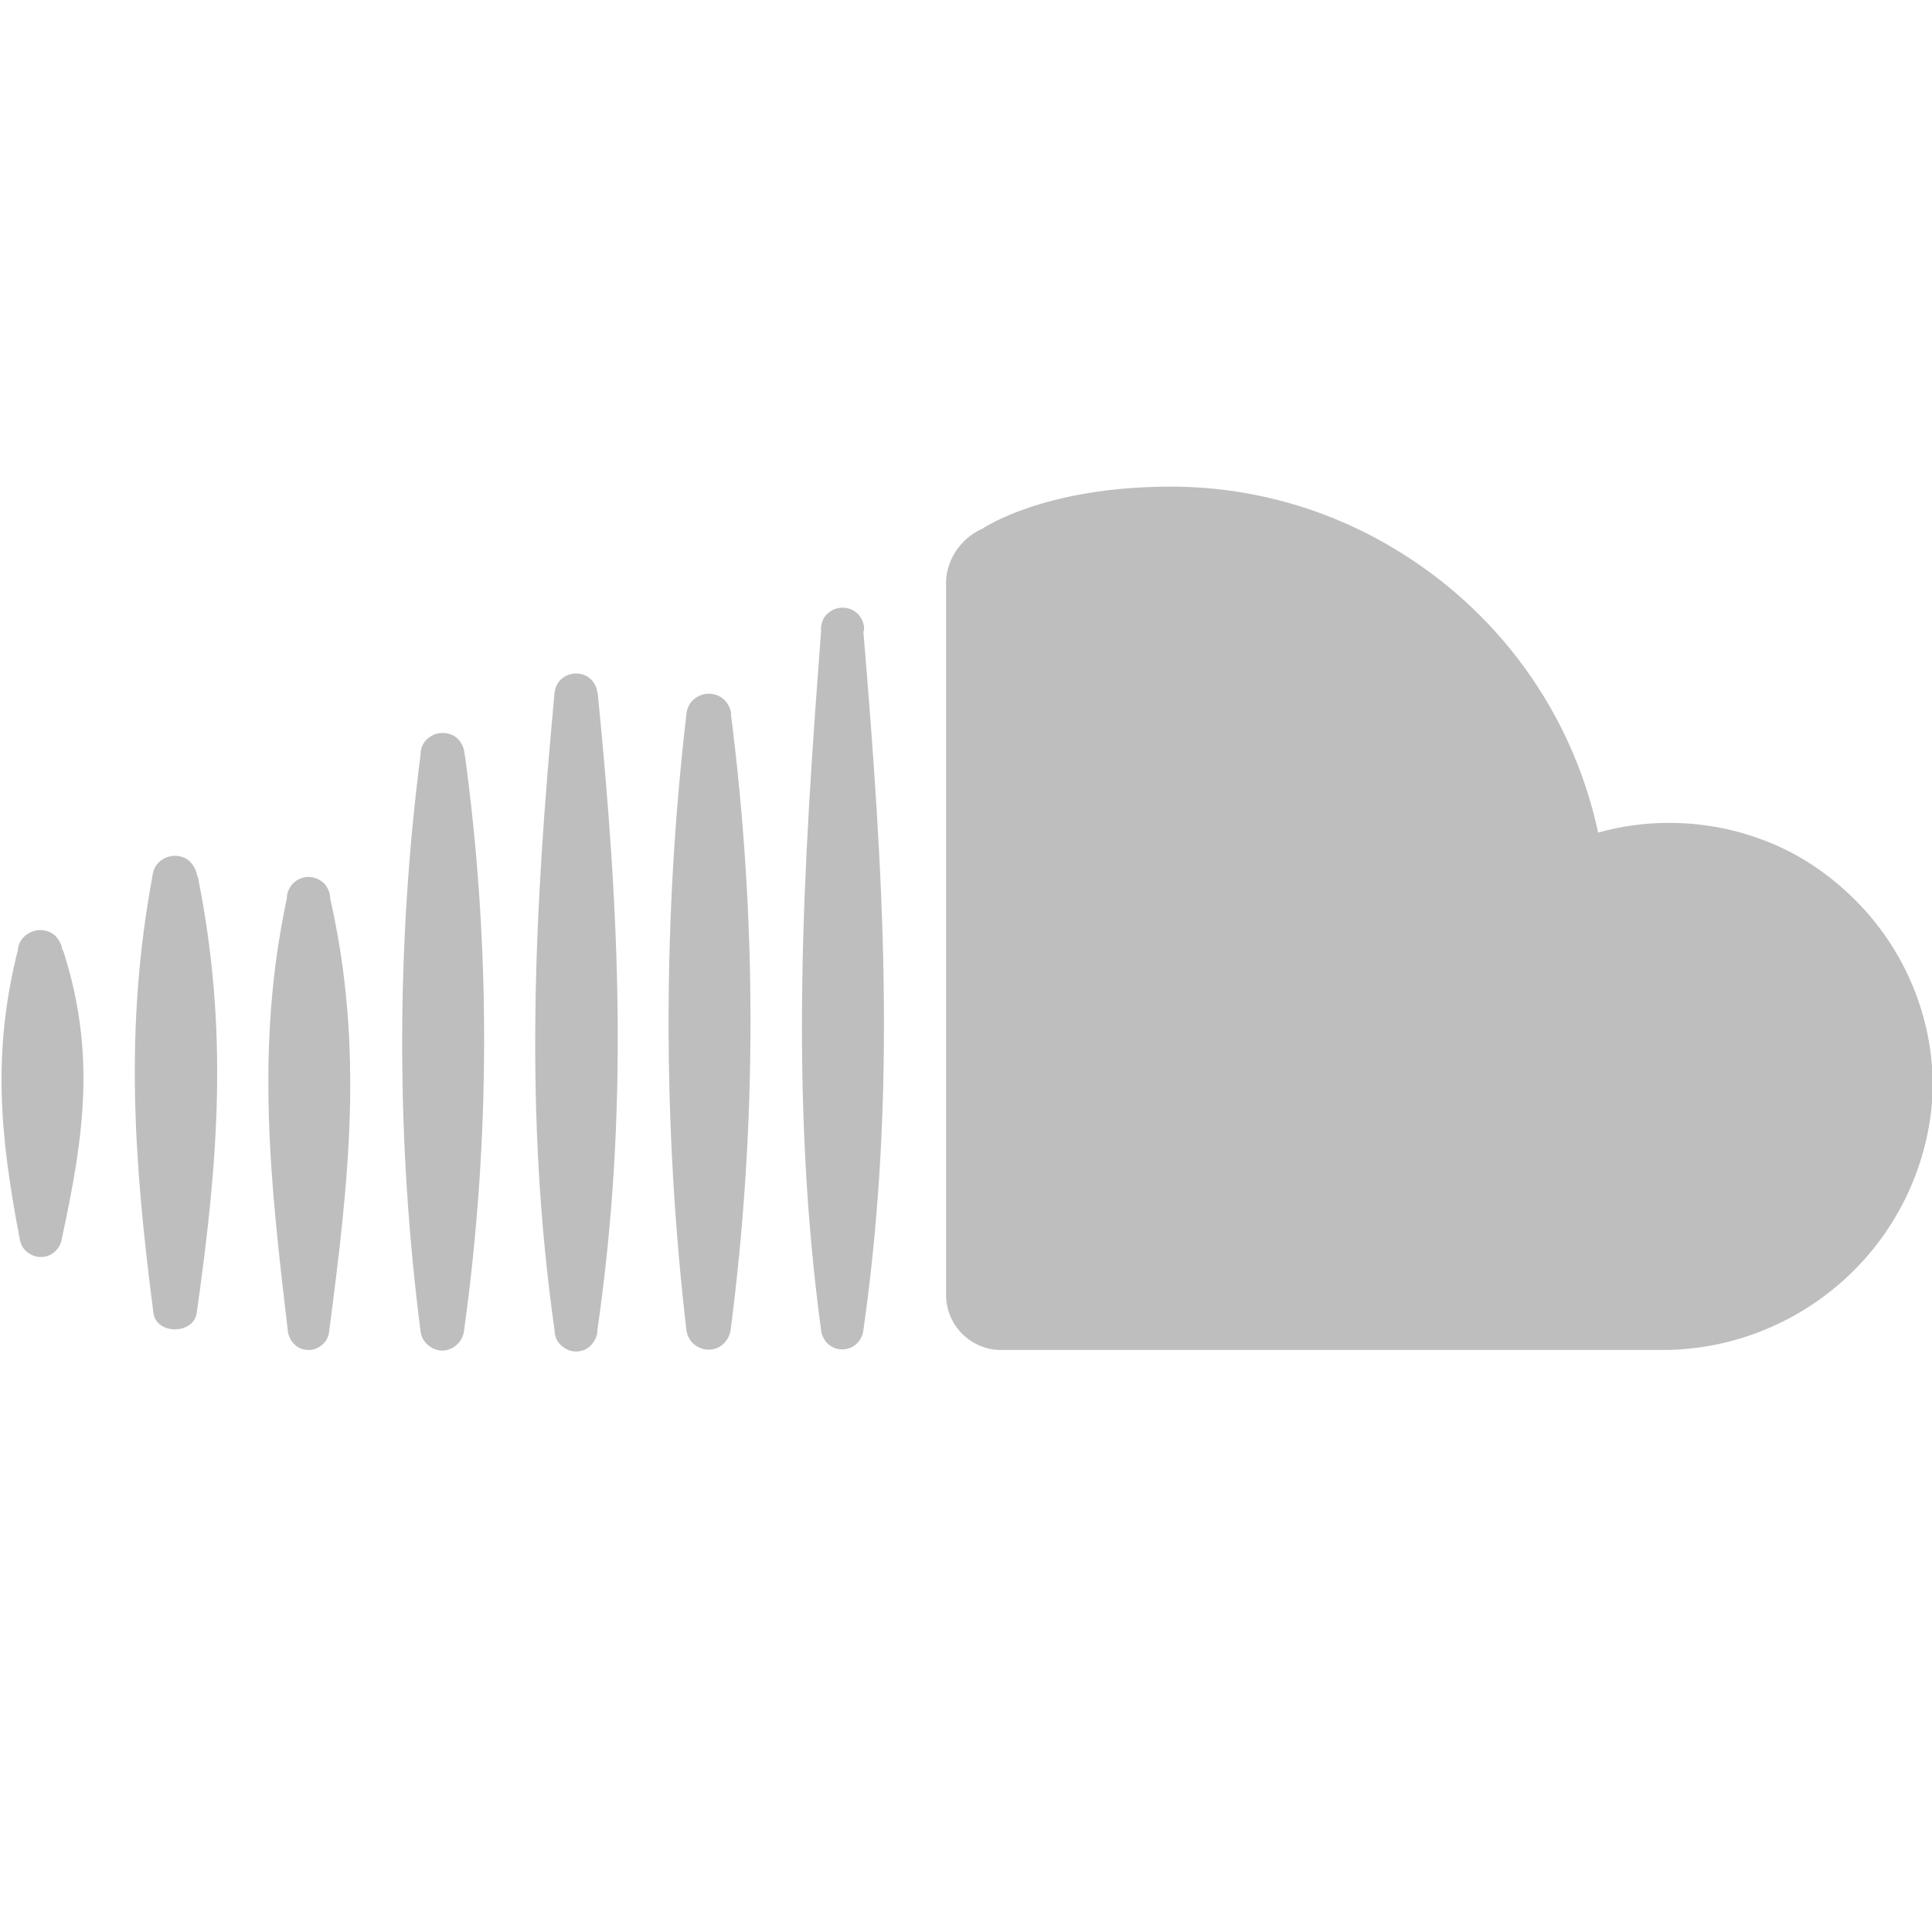
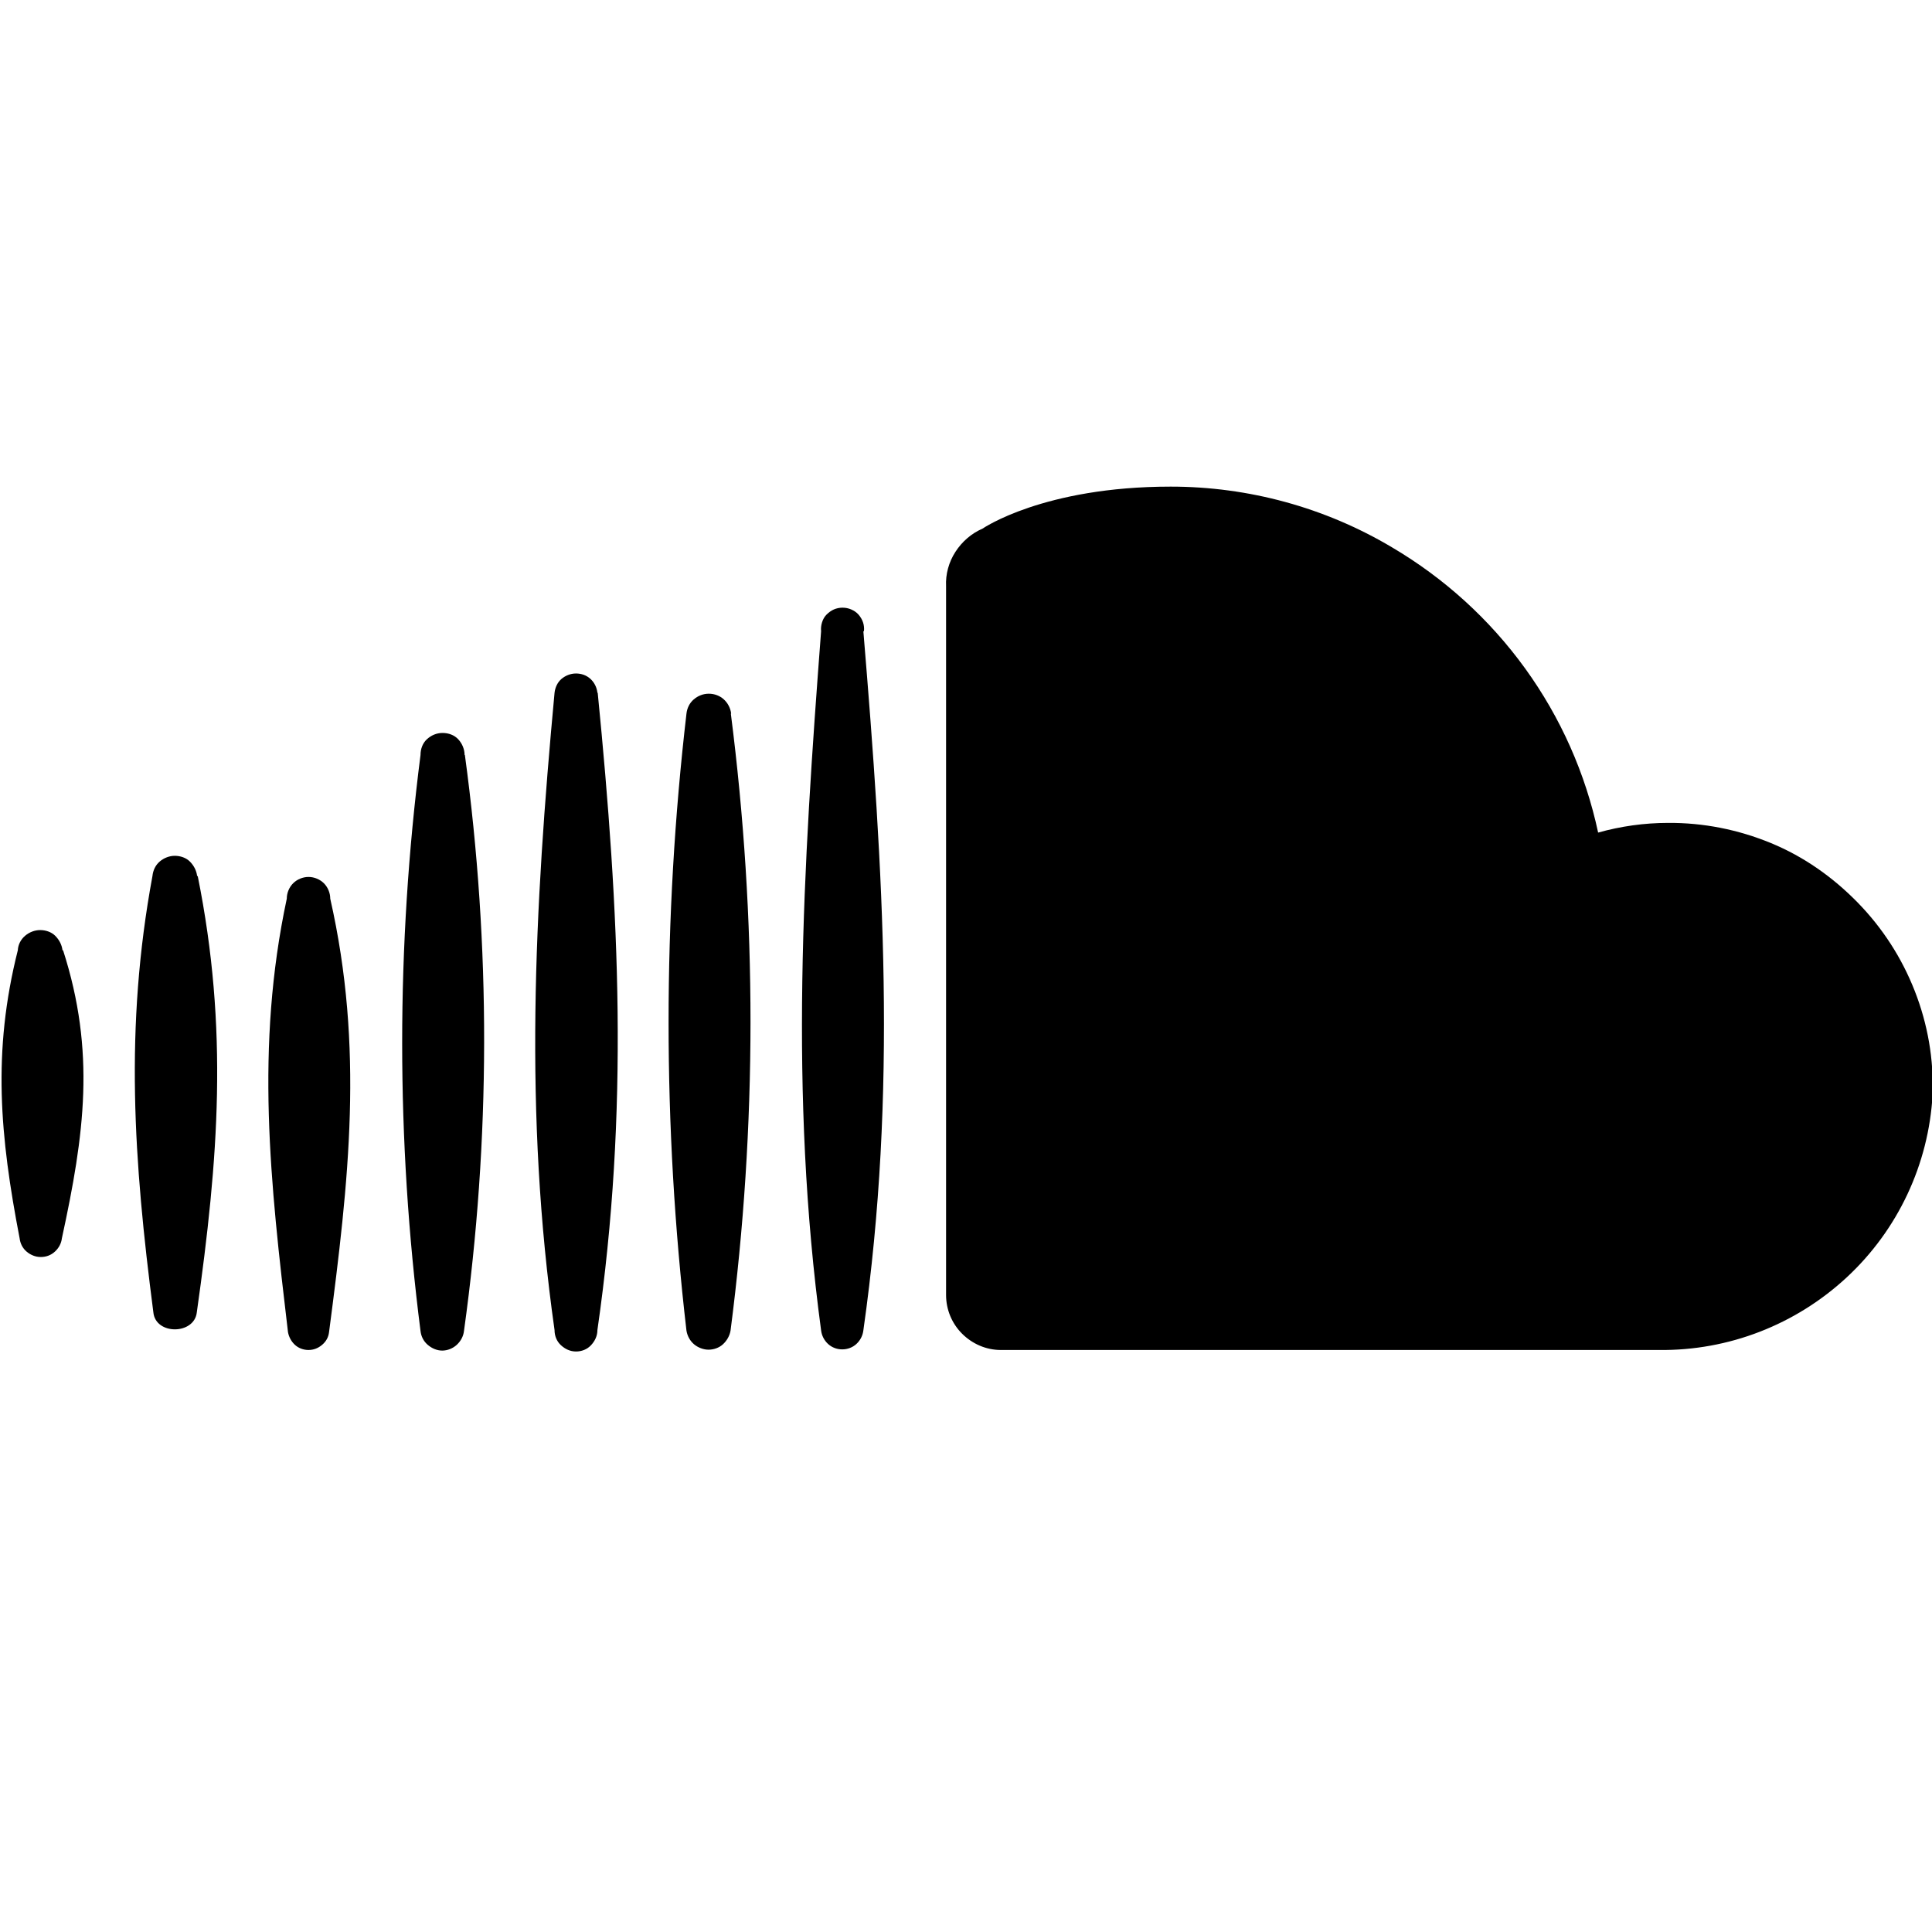
<svg xmlns="http://www.w3.org/2000/svg" viewBox="0 -64 640 640">
-   <path d="M640.2 298.6c-1.3 23.1-11.5 44.8-28.4 60.5s-39.2 24.4-62.3 24.1l-218 0c-4.8 0-9.4-2-12.8-5.4s-5.3-8-5.3-12.8l0-234.8c-.2-4 .9-8 3.1-11.4s5.3-6.1 9-7.7c0 0 20.1-13.9 62.3-13.9 25.8 0 51.1 6.9 73.3 20.1 17.3 10.2 32.3 23.8 44.1 40.1s20 34.8 24.2 54.4c7.5-2.1 15.3-3.2 23.1-3.2 11.7-.1 23.3 2.2 34.2 6.7s20.5 11.3 28.7 19.7 14.6 18.3 18.9 29.3 6.3 22.6 5.9 34.3zm-354-153.5c.1-1 0-2-.3-2.9s-.8-1.8-1.5-2.6-1.5-1.3-2.4-1.7c-1.8-.8-4-.8-5.8 0-.9 .4-1.7 1-2.4 1.7s-1.2 1.6-1.5 2.6-.4 1.9-.3 2.9c-6 78.9-10.6 152.9 0 231.6 .2 1.7 1 3.3 2.3 4.5 2.6 2.4 6.8 2.4 9.4 0 1.3-1.2 2.1-2.8 2.3-4.5 11.3-79.4 6.6-152 0-231.6l.2 0zm-44 27.3c-.2-1.8-1.1-3.5-2.4-4.7s-3.1-1.9-5-1.9-3.6 .7-5 1.9-2.2 2.9-2.4 4.7c-7.9 67.9-7.9 136.5 0 204.4 .3 1.8 1.2 3.4 2.5 4.5s3.1 1.8 4.8 1.8 3.5-.6 4.8-1.8 2.2-2.8 2.5-4.5c8.8-67.8 8.8-136.5 .1-204.4l.1 0zm-44.3-6.9c-.2-1.8-1-3.4-2.3-4.6s-3-1.8-4.8-1.8-3.5 .7-4.8 1.8-2.1 2.8-2.3 4.6c-6.7 72-10.2 139.3 0 211.1 0 1.9 .7 3.7 2.1 5s3.1 2.1 5 2.1 3.7-.7 5-2.1 2.1-3.1 2.1-5c10.5-72.8 7.3-138.2 .1-211.1l-.1 0zm-44 20.6c0-1.9-.8-3.8-2.1-5.2s-3.2-2.1-5.2-2.1-3.8 .8-5.2 2.1-2.1 3.2-2.1 5.2c-8.1 63.3-8.1 127.5 0 190.8 .2 1.8 1 3.4 2.4 4.6s3.1 1.9 4.8 1.9 3.5-.7 4.8-1.9 2.2-2.8 2.4-4.6c8.8-63.3 8.9-127.5 .3-190.8l-.1 0zm-44.5 47.6c0-1.9-.8-3.8-2.1-5.1s-3.2-2.1-5.1-2.1-3.8 .8-5.1 2.1-2.1 3.2-2.1 5.1c-10.5 49.2-5.5 93.9 .4 143.6 .3 1.6 1.1 3.1 2.3 4.2s2.8 1.7 4.5 1.7 3.2-.6 4.5-1.7 2.1-2.5 2.3-4.2c6.6-50.4 11.6-94.1 .4-143.6zm-44.1-7.5c-.2-1.8-1.1-3.5-2.4-4.8s-3.2-1.9-5-1.9-3.6 .7-5 1.9-2.2 2.9-2.4 4.8c-9.3 50.2-6.2 94.4 .3 144.5 .7 7.6 13.6 7.5 14.4 0 7.2-50.9 10.5-93.8 .3-144.5l-.2 0zM20.7 250.8c-.2-1.8-1.1-3.5-2.4-4.8s-3.2-1.9-5-1.9-3.6 .7-5 1.9-2.3 2.9-2.4 4.8c-8.5 33.7-5.9 61.6 .6 95.4 .2 1.7 1 3.3 2.3 4.4s2.9 1.8 4.7 1.8 3.4-.6 4.7-1.8 2.1-2.7 2.3-4.4c7.5-34.5 11.2-61.8 .4-95.4l-.2 0z" fill="#bebebe" />
+   <path d="M640.2 298.6c-1.3 23.1-11.5 44.8-28.4 60.5s-39.2 24.4-62.3 24.1l-218 0c-4.8 0-9.4-2-12.8-5.4s-5.3-8-5.3-12.8l0-234.8c-.2-4 .9-8 3.1-11.4s5.3-6.1 9-7.7c0 0 20.1-13.9 62.3-13.9 25.8 0 51.1 6.9 73.3 20.1 17.3 10.2 32.3 23.8 44.1 40.1s20 34.8 24.2 54.4c7.5-2.1 15.3-3.2 23.1-3.2 11.7-.1 23.3 2.2 34.2 6.7s20.5 11.3 28.7 19.7 14.6 18.3 18.9 29.3 6.3 22.6 5.9 34.3zm-354-153.5c.1-1 0-2-.3-2.9s-.8-1.8-1.5-2.6-1.5-1.3-2.4-1.7c-1.8-.8-4-.8-5.8 0-.9 .4-1.7 1-2.4 1.7s-1.2 1.6-1.5 2.6-.4 1.9-.3 2.9c-6 78.9-10.6 152.9 0 231.6 .2 1.7 1 3.3 2.3 4.5 2.6 2.4 6.8 2.4 9.4 0 1.3-1.2 2.1-2.8 2.3-4.5 11.3-79.4 6.6-152 0-231.6l.2 0zm-44 27.3c-.2-1.8-1.1-3.5-2.4-4.7s-3.1-1.9-5-1.9-3.6 .7-5 1.9-2.2 2.9-2.4 4.7c-7.9 67.9-7.9 136.5 0 204.4 .3 1.8 1.2 3.4 2.5 4.5s3.1 1.8 4.8 1.8 3.5-.6 4.8-1.8 2.2-2.8 2.5-4.5c8.8-67.8 8.8-136.5 .1-204.4l.1 0zm-44.3-6.9c-.2-1.8-1-3.4-2.3-4.6s-3-1.8-4.8-1.8-3.5 .7-4.8 1.8-2.1 2.8-2.3 4.6c-6.7 72-10.2 139.3 0 211.1 0 1.9 .7 3.7 2.1 5s3.1 2.1 5 2.1 3.7-.7 5-2.1 2.1-3.1 2.1-5c10.5-72.8 7.3-138.2 .1-211.1l-.1 0zm-44 20.6c0-1.9-.8-3.8-2.1-5.2s-3.2-2.1-5.2-2.1-3.8 .8-5.2 2.1-2.1 3.2-2.1 5.2c-8.1 63.3-8.1 127.5 0 190.8 .2 1.8 1 3.4 2.4 4.6s3.1 1.9 4.8 1.9 3.5-.7 4.8-1.9 2.2-2.8 2.4-4.6c8.8-63.3 8.9-127.5 .3-190.8l-.1 0zm-44.5 47.6c0-1.9-.8-3.8-2.1-5.1s-3.2-2.1-5.1-2.1-3.8 .8-5.1 2.1-2.1 3.2-2.1 5.1c-10.5 49.2-5.5 93.9 .4 143.6 .3 1.6 1.1 3.1 2.3 4.2s2.8 1.7 4.5 1.7 3.2-.6 4.5-1.7 2.1-2.5 2.3-4.2c6.6-50.4 11.6-94.1 .4-143.6zm-44.1-7.5c-.2-1.8-1.1-3.5-2.4-4.8s-3.2-1.9-5-1.9-3.6 .7-5 1.9-2.2 2.9-2.4 4.8c-9.3 50.2-6.2 94.4 .3 144.5 .7 7.6 13.6 7.5 14.4 0 7.2-50.9 10.5-93.8 .3-144.5l-.2 0zM20.7 250.8c-.2-1.8-1.1-3.5-2.4-4.8s-3.2-1.9-5-1.9-3.6 .7-5 1.9-2.3 2.9-2.4 4.8c-8.5 33.7-5.9 61.6 .6 95.4 .2 1.7 1 3.3 2.3 4.4s2.9 1.8 4.7 1.8 3.4-.6 4.7-1.8 2.1-2.7 2.3-4.4c7.5-34.5 11.2-61.8 .4-95.4l-.2 0z" fill="currentColor" />
</svg>
